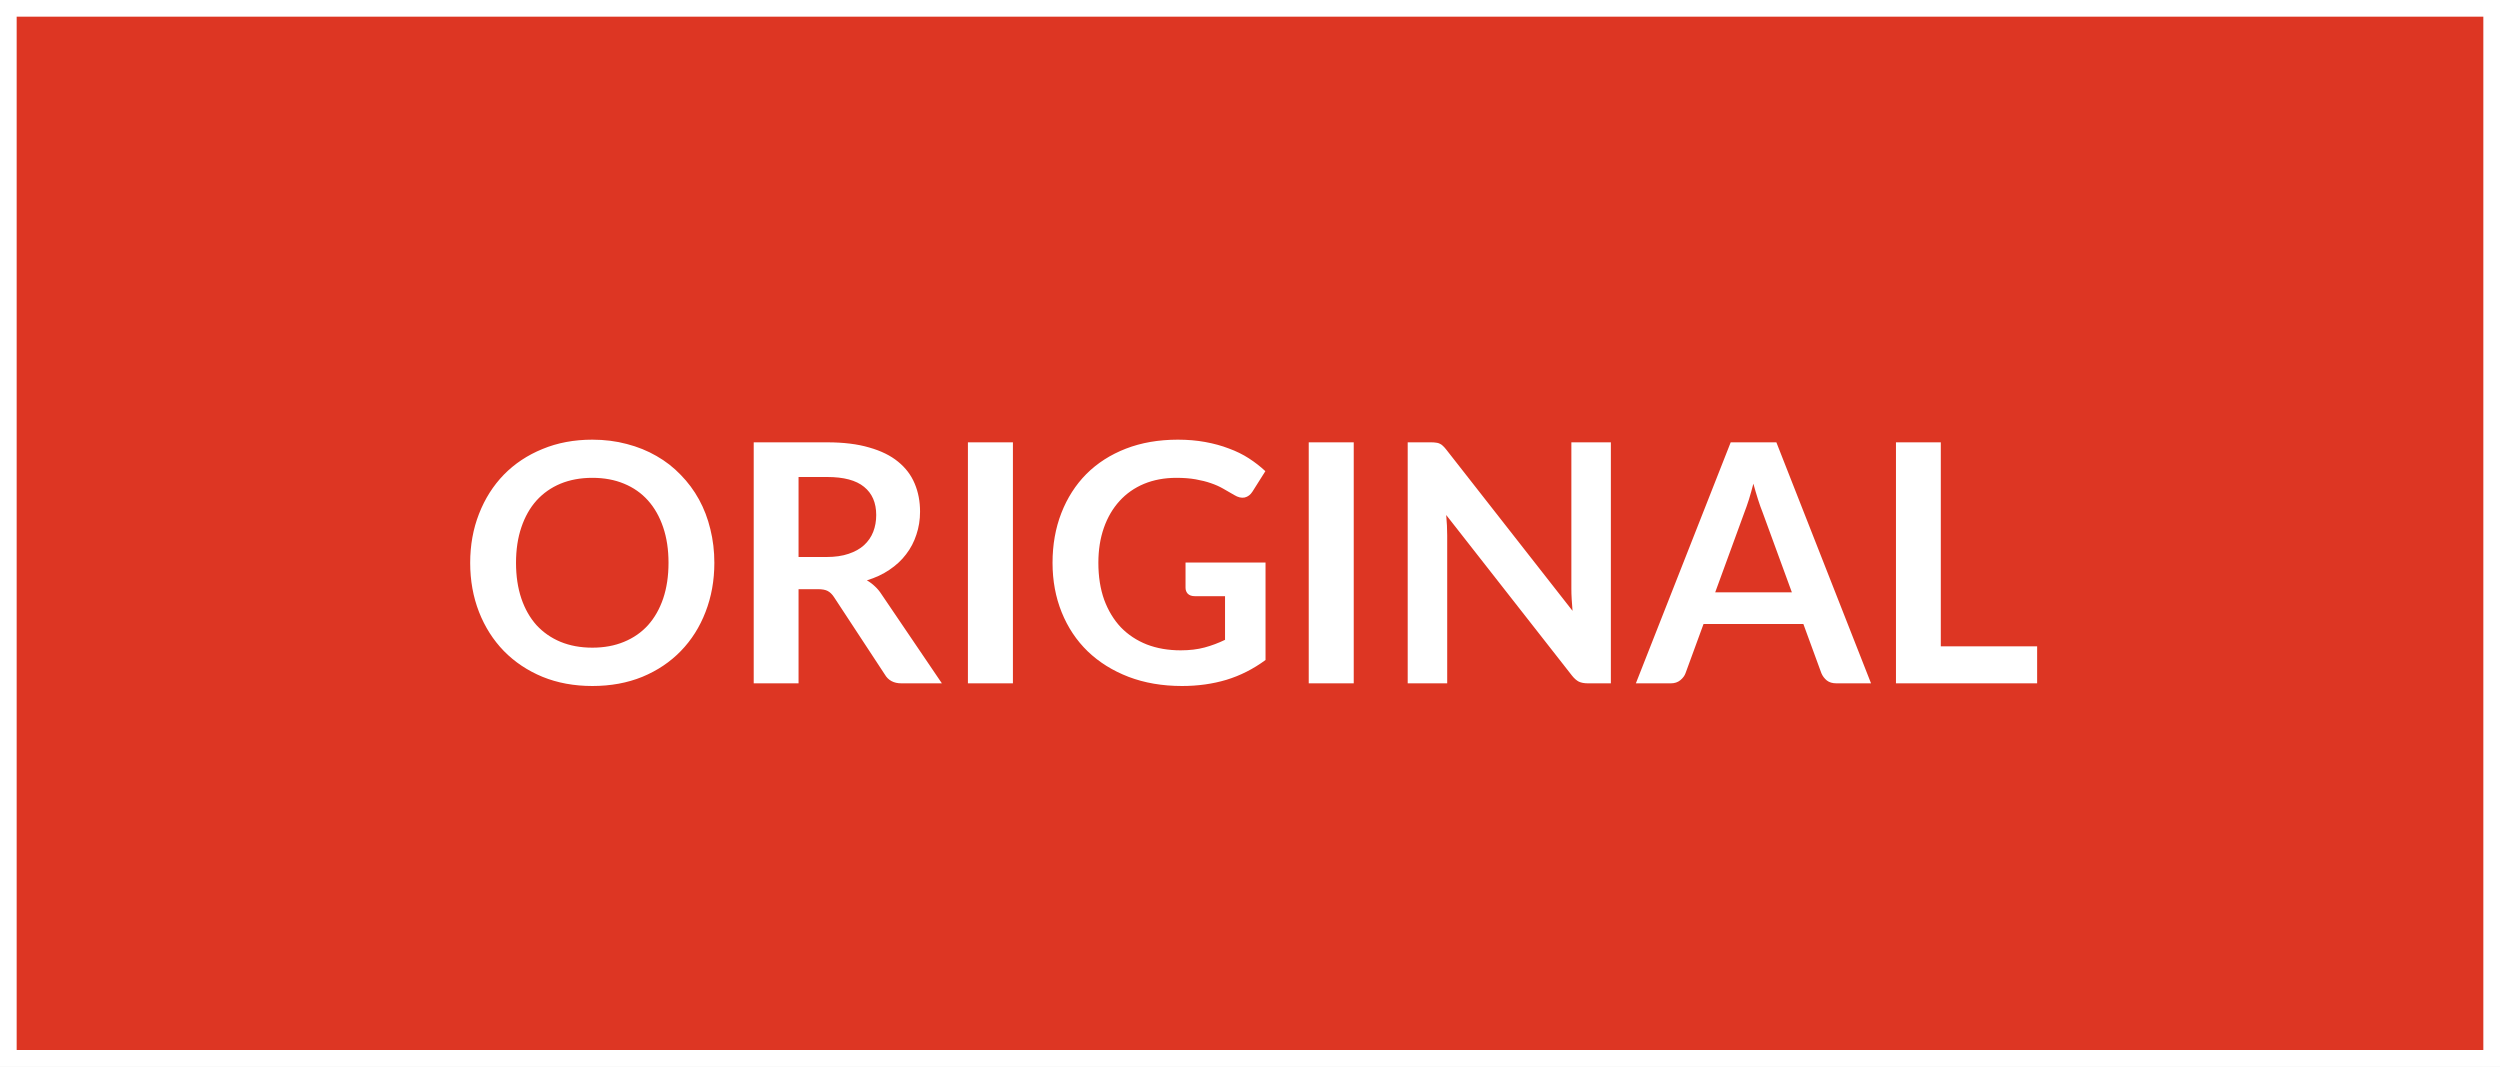
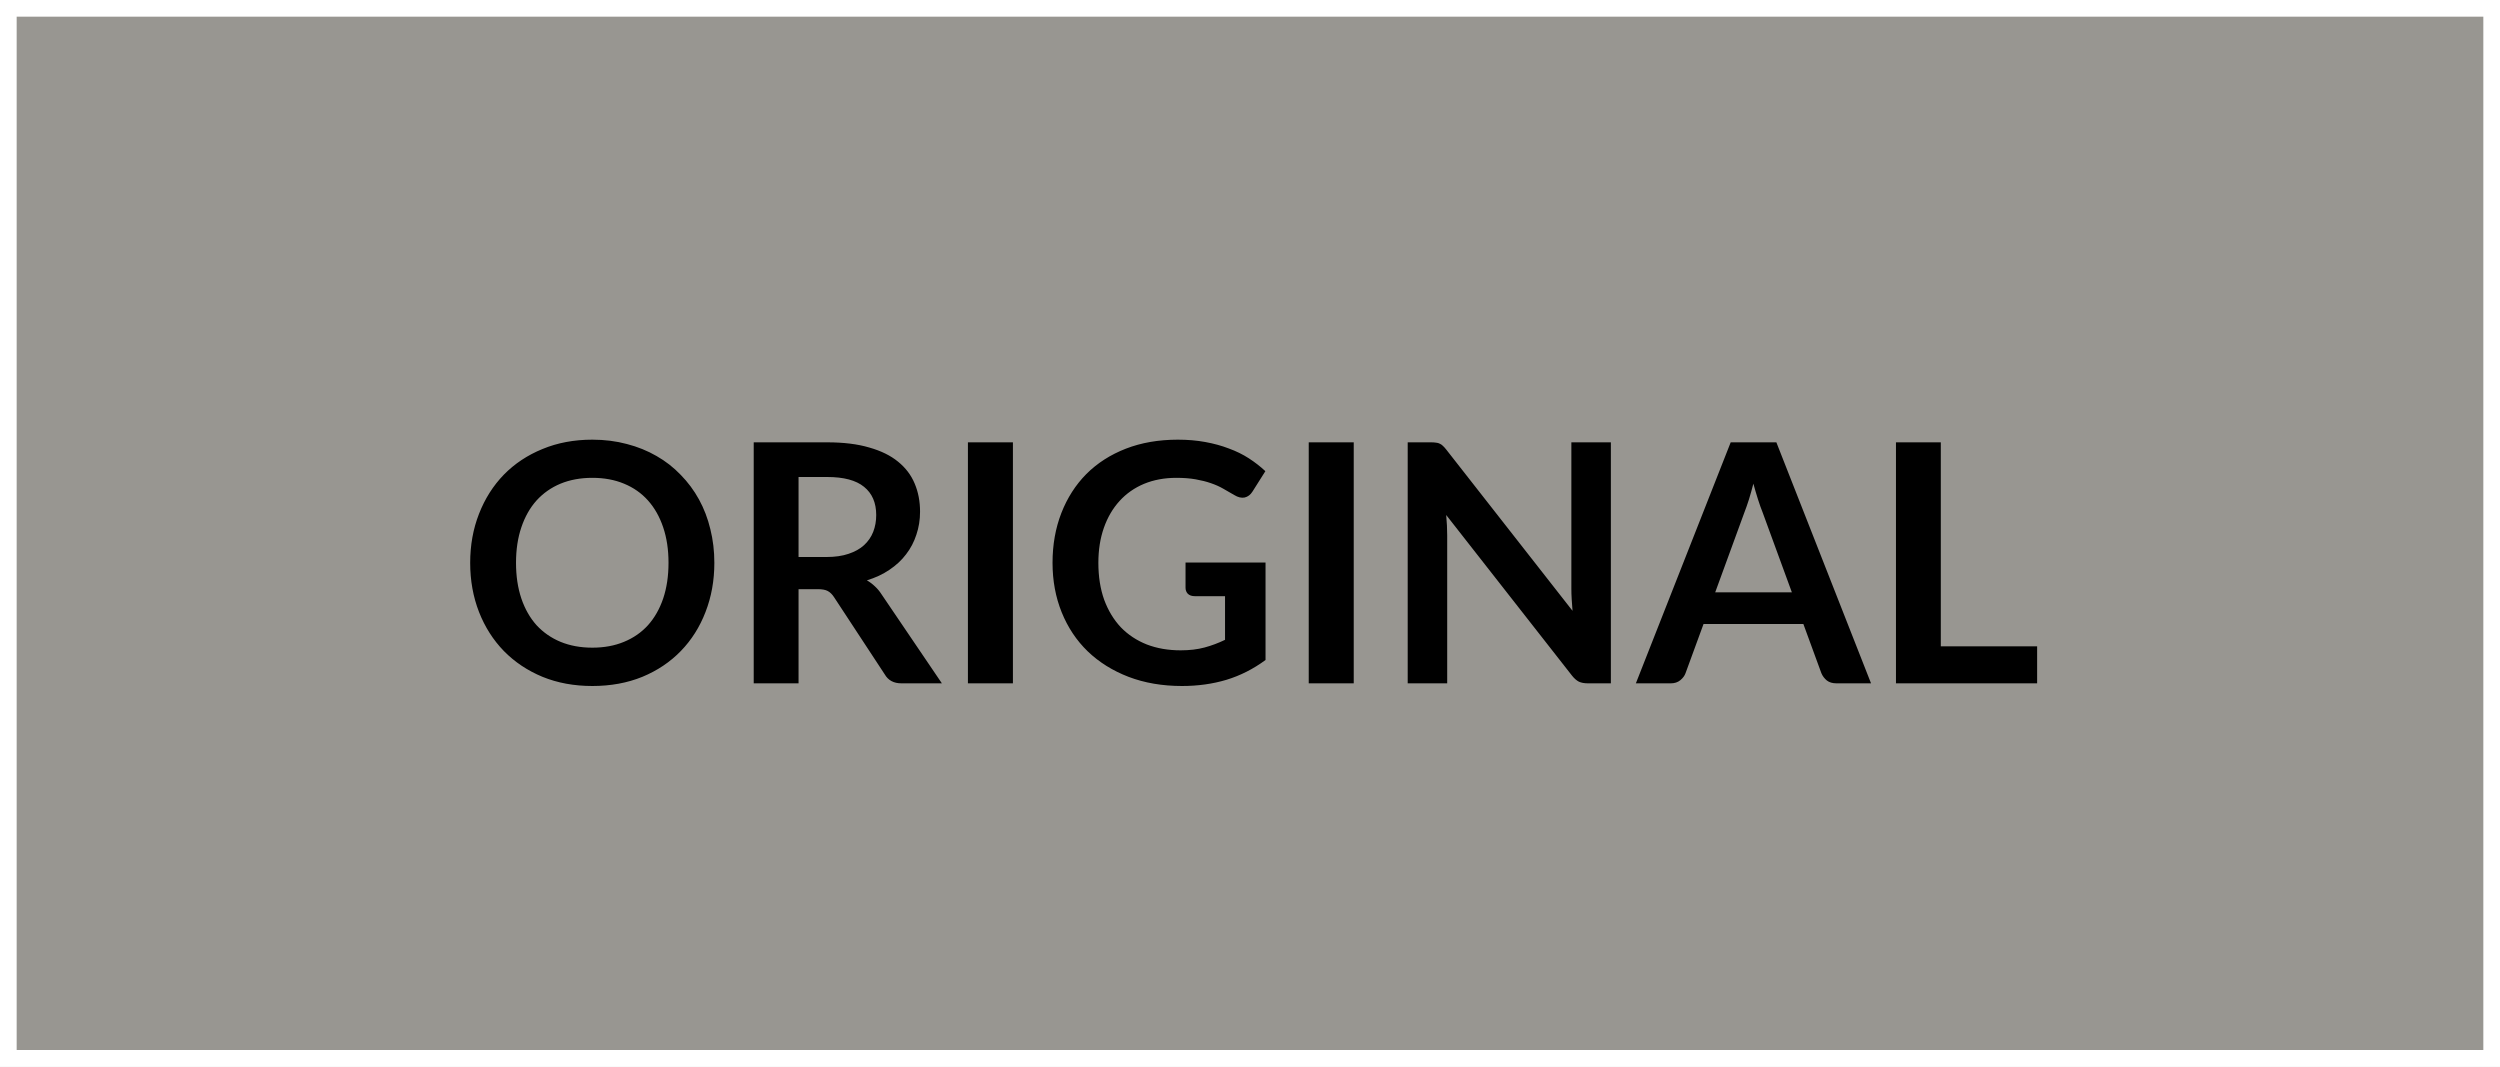
<svg xmlns="http://www.w3.org/2000/svg" width="150" height="64" viewBox="0 0 150 64" fill="none">
  <g clip-path="url(#clip0_1_57)">
-     <path d="M149.5 0.5H0.5V63.5H149.5V0.5Z" fill="#DD3623" />
-     <path d="M42.861 33.77C42.861 34.83 42.684 35.813 42.331 36.72C41.984 37.62 41.491 38.4 40.851 39.06C40.211 39.72 39.441 40.237 38.541 40.61C37.641 40.977 36.641 41.16 35.541 41.16C34.448 41.16 33.451 40.977 32.551 40.61C31.651 40.237 30.878 39.72 30.231 39.06C29.591 38.4 29.094 37.62 28.741 36.72C28.388 35.813 28.211 34.83 28.211 33.77C28.211 32.71 28.388 31.73 28.741 30.83C29.094 29.923 29.591 29.14 30.231 28.48C30.878 27.82 31.651 27.307 32.551 26.94C33.451 26.567 34.448 26.38 35.541 26.38C36.274 26.38 36.964 26.467 37.611 26.64C38.258 26.807 38.851 27.047 39.391 27.36C39.931 27.667 40.414 28.043 40.841 28.49C41.274 28.93 41.641 29.423 41.941 29.97C42.241 30.517 42.468 31.11 42.621 31.75C42.781 32.39 42.861 33.063 42.861 33.77ZM40.111 33.77C40.111 32.977 40.004 32.267 39.791 31.64C39.578 31.007 39.274 30.47 38.881 30.03C38.488 29.59 38.008 29.253 37.441 29.02C36.881 28.787 36.248 28.67 35.541 28.67C34.834 28.67 34.198 28.787 33.631 29.02C33.071 29.253 32.591 29.59 32.191 30.03C31.798 30.47 31.494 31.007 31.281 31.64C31.068 32.267 30.961 32.977 30.961 33.77C30.961 34.563 31.068 35.277 31.281 35.91C31.494 36.537 31.798 37.07 32.191 37.51C32.591 37.943 33.071 38.277 33.631 38.51C34.198 38.743 34.834 38.86 35.541 38.86C36.248 38.86 36.881 38.743 37.441 38.51C38.008 38.277 38.488 37.943 38.881 37.51C39.274 37.07 39.578 36.537 39.791 35.91C40.004 35.277 40.111 34.563 40.111 33.77ZM49.593 33.42C50.1 33.42 50.54 33.357 50.913 33.23C51.293 33.103 51.603 32.93 51.843 32.71C52.09 32.483 52.273 32.217 52.393 31.91C52.513 31.603 52.573 31.267 52.573 30.9C52.573 30.167 52.33 29.603 51.843 29.21C51.363 28.817 50.627 28.62 49.633 28.62H47.913V33.42H49.593ZM56.513 41H54.083C53.623 41 53.29 40.82 53.083 40.46L50.043 35.83C49.93 35.657 49.803 35.533 49.663 35.46C49.53 35.387 49.33 35.35 49.063 35.35H47.913V41H45.223V26.54H49.633C50.613 26.54 51.453 26.643 52.153 26.85C52.86 27.05 53.437 27.333 53.883 27.7C54.337 28.067 54.67 28.507 54.883 29.02C55.097 29.527 55.203 30.087 55.203 30.7C55.203 31.187 55.13 31.647 54.983 32.08C54.843 32.513 54.637 32.907 54.363 33.26C54.097 33.613 53.763 33.923 53.363 34.19C52.97 34.457 52.52 34.667 52.013 34.82C52.187 34.92 52.347 35.04 52.493 35.18C52.64 35.313 52.773 35.473 52.893 35.66L56.513 41ZM60.775 41H58.075V26.54H60.775V41ZM75.932 33.75V39.6C75.199 40.14 74.416 40.537 73.582 40.79C72.756 41.037 71.869 41.16 70.922 41.16C69.742 41.16 68.672 40.977 67.712 40.61C66.759 40.243 65.942 39.733 65.262 39.08C64.589 38.427 64.069 37.647 63.702 36.74C63.336 35.833 63.152 34.843 63.152 33.77C63.152 32.683 63.329 31.687 63.682 30.78C64.036 29.873 64.536 29.093 65.182 28.44C65.836 27.787 66.626 27.28 67.552 26.92C68.479 26.56 69.519 26.38 70.672 26.38C71.259 26.38 71.806 26.427 72.312 26.52C72.826 26.613 73.299 26.743 73.732 26.91C74.172 27.07 74.572 27.267 74.932 27.5C75.292 27.733 75.622 27.99 75.922 28.27L75.152 29.49C75.032 29.683 74.876 29.803 74.682 29.85C74.489 29.89 74.279 29.84 74.052 29.7C73.832 29.573 73.612 29.447 73.392 29.32C73.172 29.193 72.926 29.083 72.652 28.99C72.386 28.897 72.082 28.82 71.742 28.76C71.409 28.7 71.022 28.67 70.582 28.67C69.869 28.67 69.222 28.79 68.642 29.03C68.069 29.27 67.579 29.613 67.172 30.06C66.766 30.507 66.452 31.043 66.232 31.67C66.012 32.297 65.902 32.997 65.902 33.77C65.902 34.597 66.019 35.337 66.252 35.99C66.492 36.637 66.826 37.187 67.252 37.64C67.686 38.087 68.206 38.43 68.812 38.67C69.419 38.903 70.096 39.02 70.842 39.02C71.376 39.02 71.852 38.963 72.272 38.85C72.692 38.737 73.102 38.583 73.502 38.39V35.77H71.682C71.509 35.77 71.372 35.723 71.272 35.63C71.179 35.53 71.132 35.41 71.132 35.27V33.75H75.932ZM81.224 41H78.524V26.54H81.224V41ZM96.652 26.54V41H95.272C95.058 41 94.878 40.967 94.732 40.9C94.592 40.827 94.455 40.707 94.322 40.54L86.772 30.9C86.812 31.34 86.832 31.747 86.832 32.12V41H84.462V26.54H85.872C85.985 26.54 86.082 26.547 86.162 26.56C86.248 26.567 86.322 26.587 86.382 26.62C86.448 26.647 86.512 26.69 86.572 26.75C86.632 26.803 86.698 26.877 86.772 26.97L94.352 36.65C94.332 36.417 94.315 36.187 94.302 35.96C94.288 35.733 94.282 35.523 94.282 35.33V26.54H96.652ZM107.512 35.54L105.752 30.73C105.665 30.517 105.575 30.263 105.482 29.97C105.388 29.677 105.295 29.36 105.202 29.02C105.115 29.36 105.025 29.68 104.932 29.98C104.838 30.273 104.748 30.53 104.662 30.75L102.912 35.54H107.512ZM112.262 41H110.182C109.948 41 109.758 40.943 109.612 40.83C109.465 40.71 109.355 40.563 109.282 40.39L108.202 37.44H102.212L101.132 40.39C101.078 40.543 100.975 40.683 100.822 40.81C100.668 40.937 100.478 41 100.252 41H98.152L103.842 26.54H106.582L112.262 41ZM122.228 38.78V41H113.758V26.54H116.448V38.78H122.228Z" fill="white" />
+     <path d="M149.5 0.5H0.5V63.5H149.5V0.5Z" fill="#989691" />
+     <path d="M42.861 33.77C42.861 34.83 42.684 35.813 42.331 36.72C41.984 37.62 41.491 38.4 40.851 39.06C40.211 39.72 39.441 40.237 38.541 40.61C37.641 40.977 36.641 41.16 35.541 41.16C34.448 41.16 33.451 40.977 32.551 40.61C31.651 40.237 30.878 39.72 30.231 39.06C29.591 38.4 29.094 37.62 28.741 36.72C28.388 35.813 28.211 34.83 28.211 33.77C28.211 32.71 28.388 31.73 28.741 30.83C29.094 29.923 29.591 29.14 30.231 28.48C30.878 27.82 31.651 27.307 32.551 26.94C33.451 26.567 34.448 26.38 35.541 26.38C36.274 26.38 36.964 26.467 37.611 26.64C38.258 26.807 38.851 27.047 39.391 27.36C39.931 27.667 40.414 28.043 40.841 28.49C41.274 28.93 41.641 29.423 41.941 29.97C42.241 30.517 42.468 31.11 42.621 31.75C42.781 32.39 42.861 33.063 42.861 33.77ZM40.111 33.77C40.111 32.977 40.004 32.267 39.791 31.64C39.578 31.007 39.274 30.47 38.881 30.03C38.488 29.59 38.008 29.253 37.441 29.02C36.881 28.787 36.248 28.67 35.541 28.67C34.834 28.67 34.198 28.787 33.631 29.02C33.071 29.253 32.591 29.59 32.191 30.03C31.798 30.47 31.494 31.007 31.281 31.64C31.068 32.267 30.961 32.977 30.961 33.77C30.961 34.563 31.068 35.277 31.281 35.91C31.494 36.537 31.798 37.07 32.191 37.51C32.591 37.943 33.071 38.277 33.631 38.51C34.198 38.743 34.834 38.86 35.541 38.86C36.248 38.86 36.881 38.743 37.441 38.51C38.008 38.277 38.488 37.943 38.881 37.51C39.274 37.07 39.578 36.537 39.791 35.91C40.004 35.277 40.111 34.563 40.111 33.77ZM49.593 33.42C50.1 33.42 50.54 33.357 50.913 33.23C51.293 33.103 51.603 32.93 51.843 32.71C52.09 32.483 52.273 32.217 52.393 31.91C52.513 31.603 52.573 31.267 52.573 30.9C52.573 30.167 52.33 29.603 51.843 29.21C51.363 28.817 50.627 28.62 49.633 28.62H47.913V33.42H49.593ZM56.513 41H54.083C53.623 41 53.29 40.82 53.083 40.46L50.043 35.83C49.93 35.657 49.803 35.533 49.663 35.46C49.53 35.387 49.33 35.35 49.063 35.35H47.913V41H45.223V26.54H49.633C50.613 26.54 51.453 26.643 52.153 26.85C52.86 27.05 53.437 27.333 53.883 27.7C54.337 28.067 54.67 28.507 54.883 29.02C55.097 29.527 55.203 30.087 55.203 30.7C55.203 31.187 55.13 31.647 54.983 32.08C54.843 32.513 54.637 32.907 54.363 33.26C54.097 33.613 53.763 33.923 53.363 34.19C52.97 34.457 52.52 34.667 52.013 34.82C52.187 34.92 52.347 35.04 52.493 35.18C52.64 35.313 52.773 35.473 52.893 35.66L56.513 41ZM60.775 41H58.075V26.54H60.775V41ZM75.932 33.75V39.6C75.199 40.14 74.416 40.537 73.582 40.79C72.756 41.037 71.869 41.16 70.922 41.16C69.742 41.16 68.672 40.977 67.712 40.61C66.759 40.243 65.942 39.733 65.262 39.08C64.589 38.427 64.069 37.647 63.702 36.74C63.336 35.833 63.152 34.843 63.152 33.77C63.152 32.683 63.329 31.687 63.682 30.78C64.036 29.873 64.536 29.093 65.182 28.44C65.836 27.787 66.626 27.28 67.552 26.92C68.479 26.56 69.519 26.38 70.672 26.38C71.259 26.38 71.806 26.427 72.312 26.52C72.826 26.613 73.299 26.743 73.732 26.91C74.172 27.07 74.572 27.267 74.932 27.5C75.292 27.733 75.622 27.99 75.922 28.27L75.152 29.49C75.032 29.683 74.876 29.803 74.682 29.85C74.489 29.89 74.279 29.84 74.052 29.7C73.832 29.573 73.612 29.447 73.392 29.32C73.172 29.193 72.926 29.083 72.652 28.99C72.386 28.897 72.082 28.82 71.742 28.76C71.409 28.7 71.022 28.67 70.582 28.67C69.869 28.67 69.222 28.79 68.642 29.03C68.069 29.27 67.579 29.613 67.172 30.06C66.766 30.507 66.452 31.043 66.232 31.67C66.012 32.297 65.902 32.997 65.902 33.77C65.902 34.597 66.019 35.337 66.252 35.99C66.492 36.637 66.826 37.187 67.252 37.64C67.686 38.087 68.206 38.43 68.812 38.67C69.419 38.903 70.096 39.02 70.842 39.02C71.376 39.02 71.852 38.963 72.272 38.85C72.692 38.737 73.102 38.583 73.502 38.39V35.77H71.682C71.509 35.77 71.372 35.723 71.272 35.63C71.179 35.53 71.132 35.41 71.132 35.27V33.75H75.932ZM81.224 41H78.524V26.54H81.224V41ZM96.652 26.54V41H95.272C95.058 41 94.878 40.967 94.732 40.9C94.592 40.827 94.455 40.707 94.322 40.54L86.772 30.9C86.812 31.34 86.832 31.747 86.832 32.12V41H84.462V26.54H85.872C85.985 26.54 86.082 26.547 86.162 26.56C86.248 26.567 86.322 26.587 86.382 26.62C86.448 26.647 86.512 26.69 86.572 26.75C86.632 26.803 86.698 26.877 86.772 26.97L94.352 36.65C94.332 36.417 94.315 36.187 94.302 35.96C94.288 35.733 94.282 35.523 94.282 35.33V26.54H96.652ZM107.512 35.54L105.752 30.73C105.665 30.517 105.575 30.263 105.482 29.97C105.388 29.677 105.295 29.36 105.202 29.02C105.115 29.36 105.025 29.68 104.932 29.98C104.838 30.273 104.748 30.53 104.662 30.75L102.912 35.54H107.512ZM112.262 41H110.182C109.948 41 109.758 40.943 109.612 40.83C109.465 40.71 109.355 40.563 109.282 40.39L108.202 37.44H102.212L101.132 40.39C101.078 40.543 100.975 40.683 100.822 40.81C100.668 40.937 100.478 41 100.252 41H98.152L103.842 26.54H106.582L112.262 41ZM122.228 38.78V41H113.758V26.54H116.448V38.78H122.228Z" fill="black" />
    <path d="M149.5 0.5H0.5V63.5H149.5V0.5Z" stroke="white" />
  </g>
  <defs>
    <clipPath id="clip0_1_57">
      <rect width="150" height="64" fill="white" />
    </clipPath>
  </defs>
</svg>
